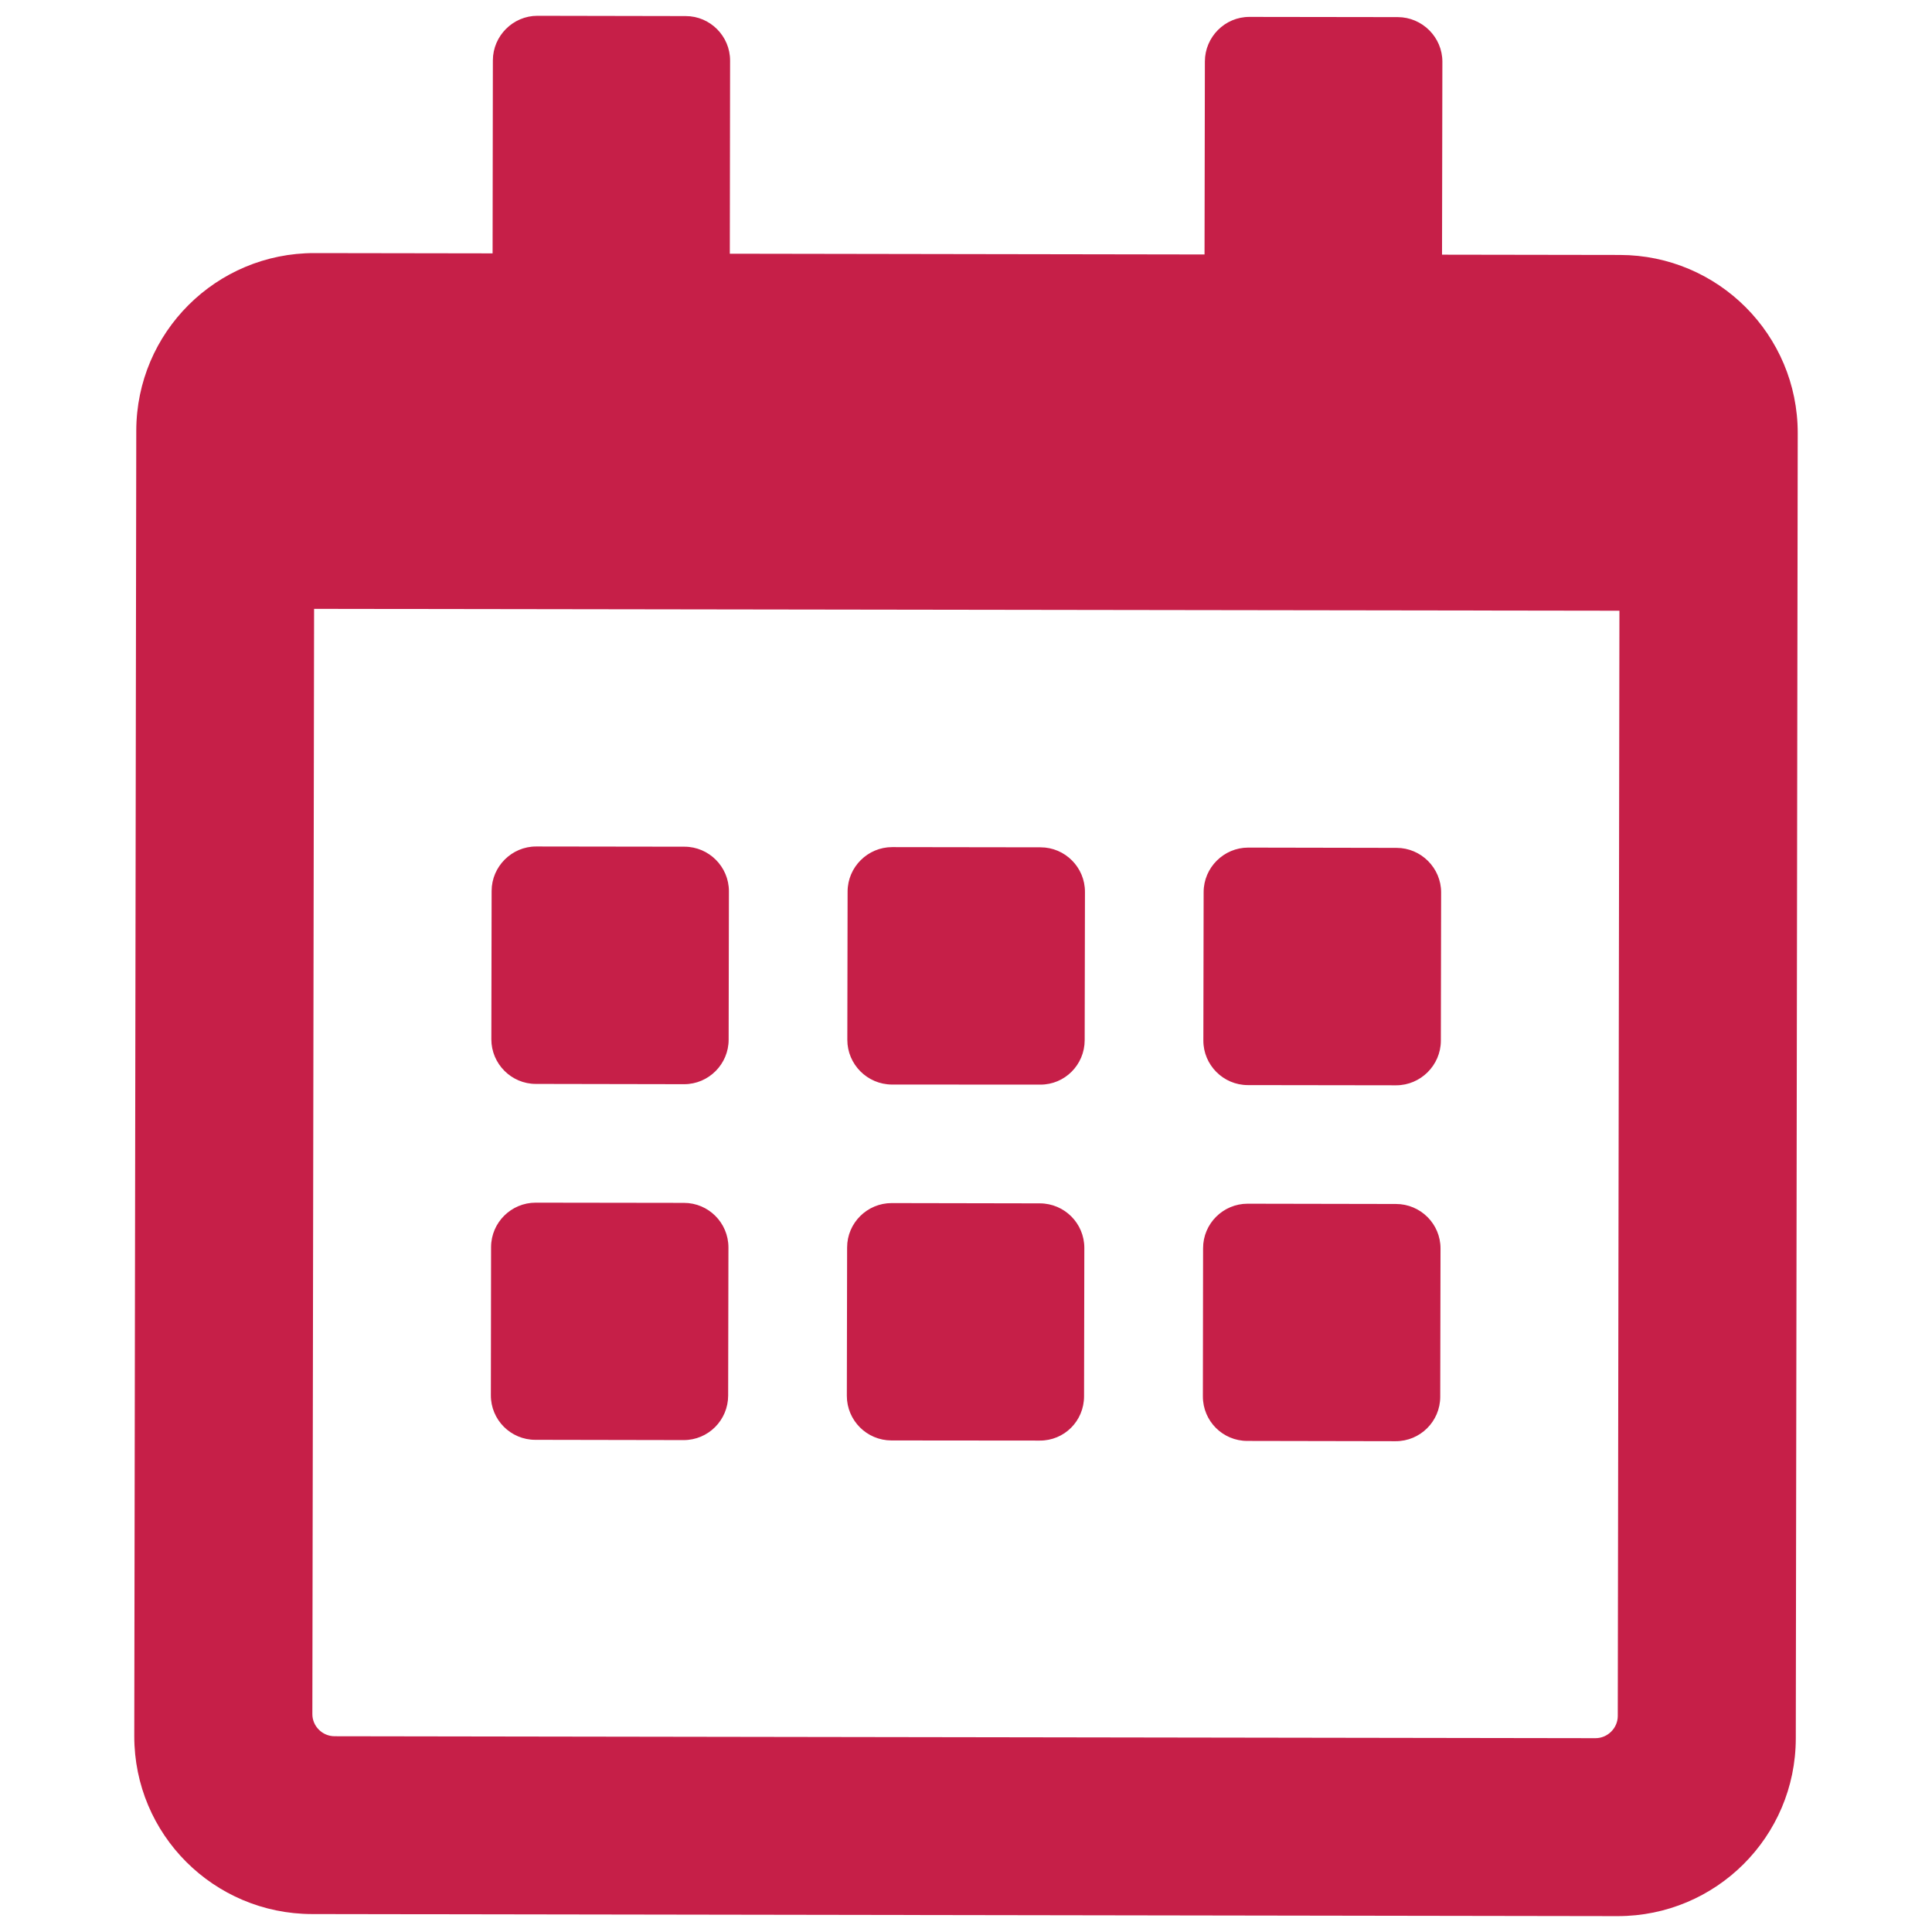
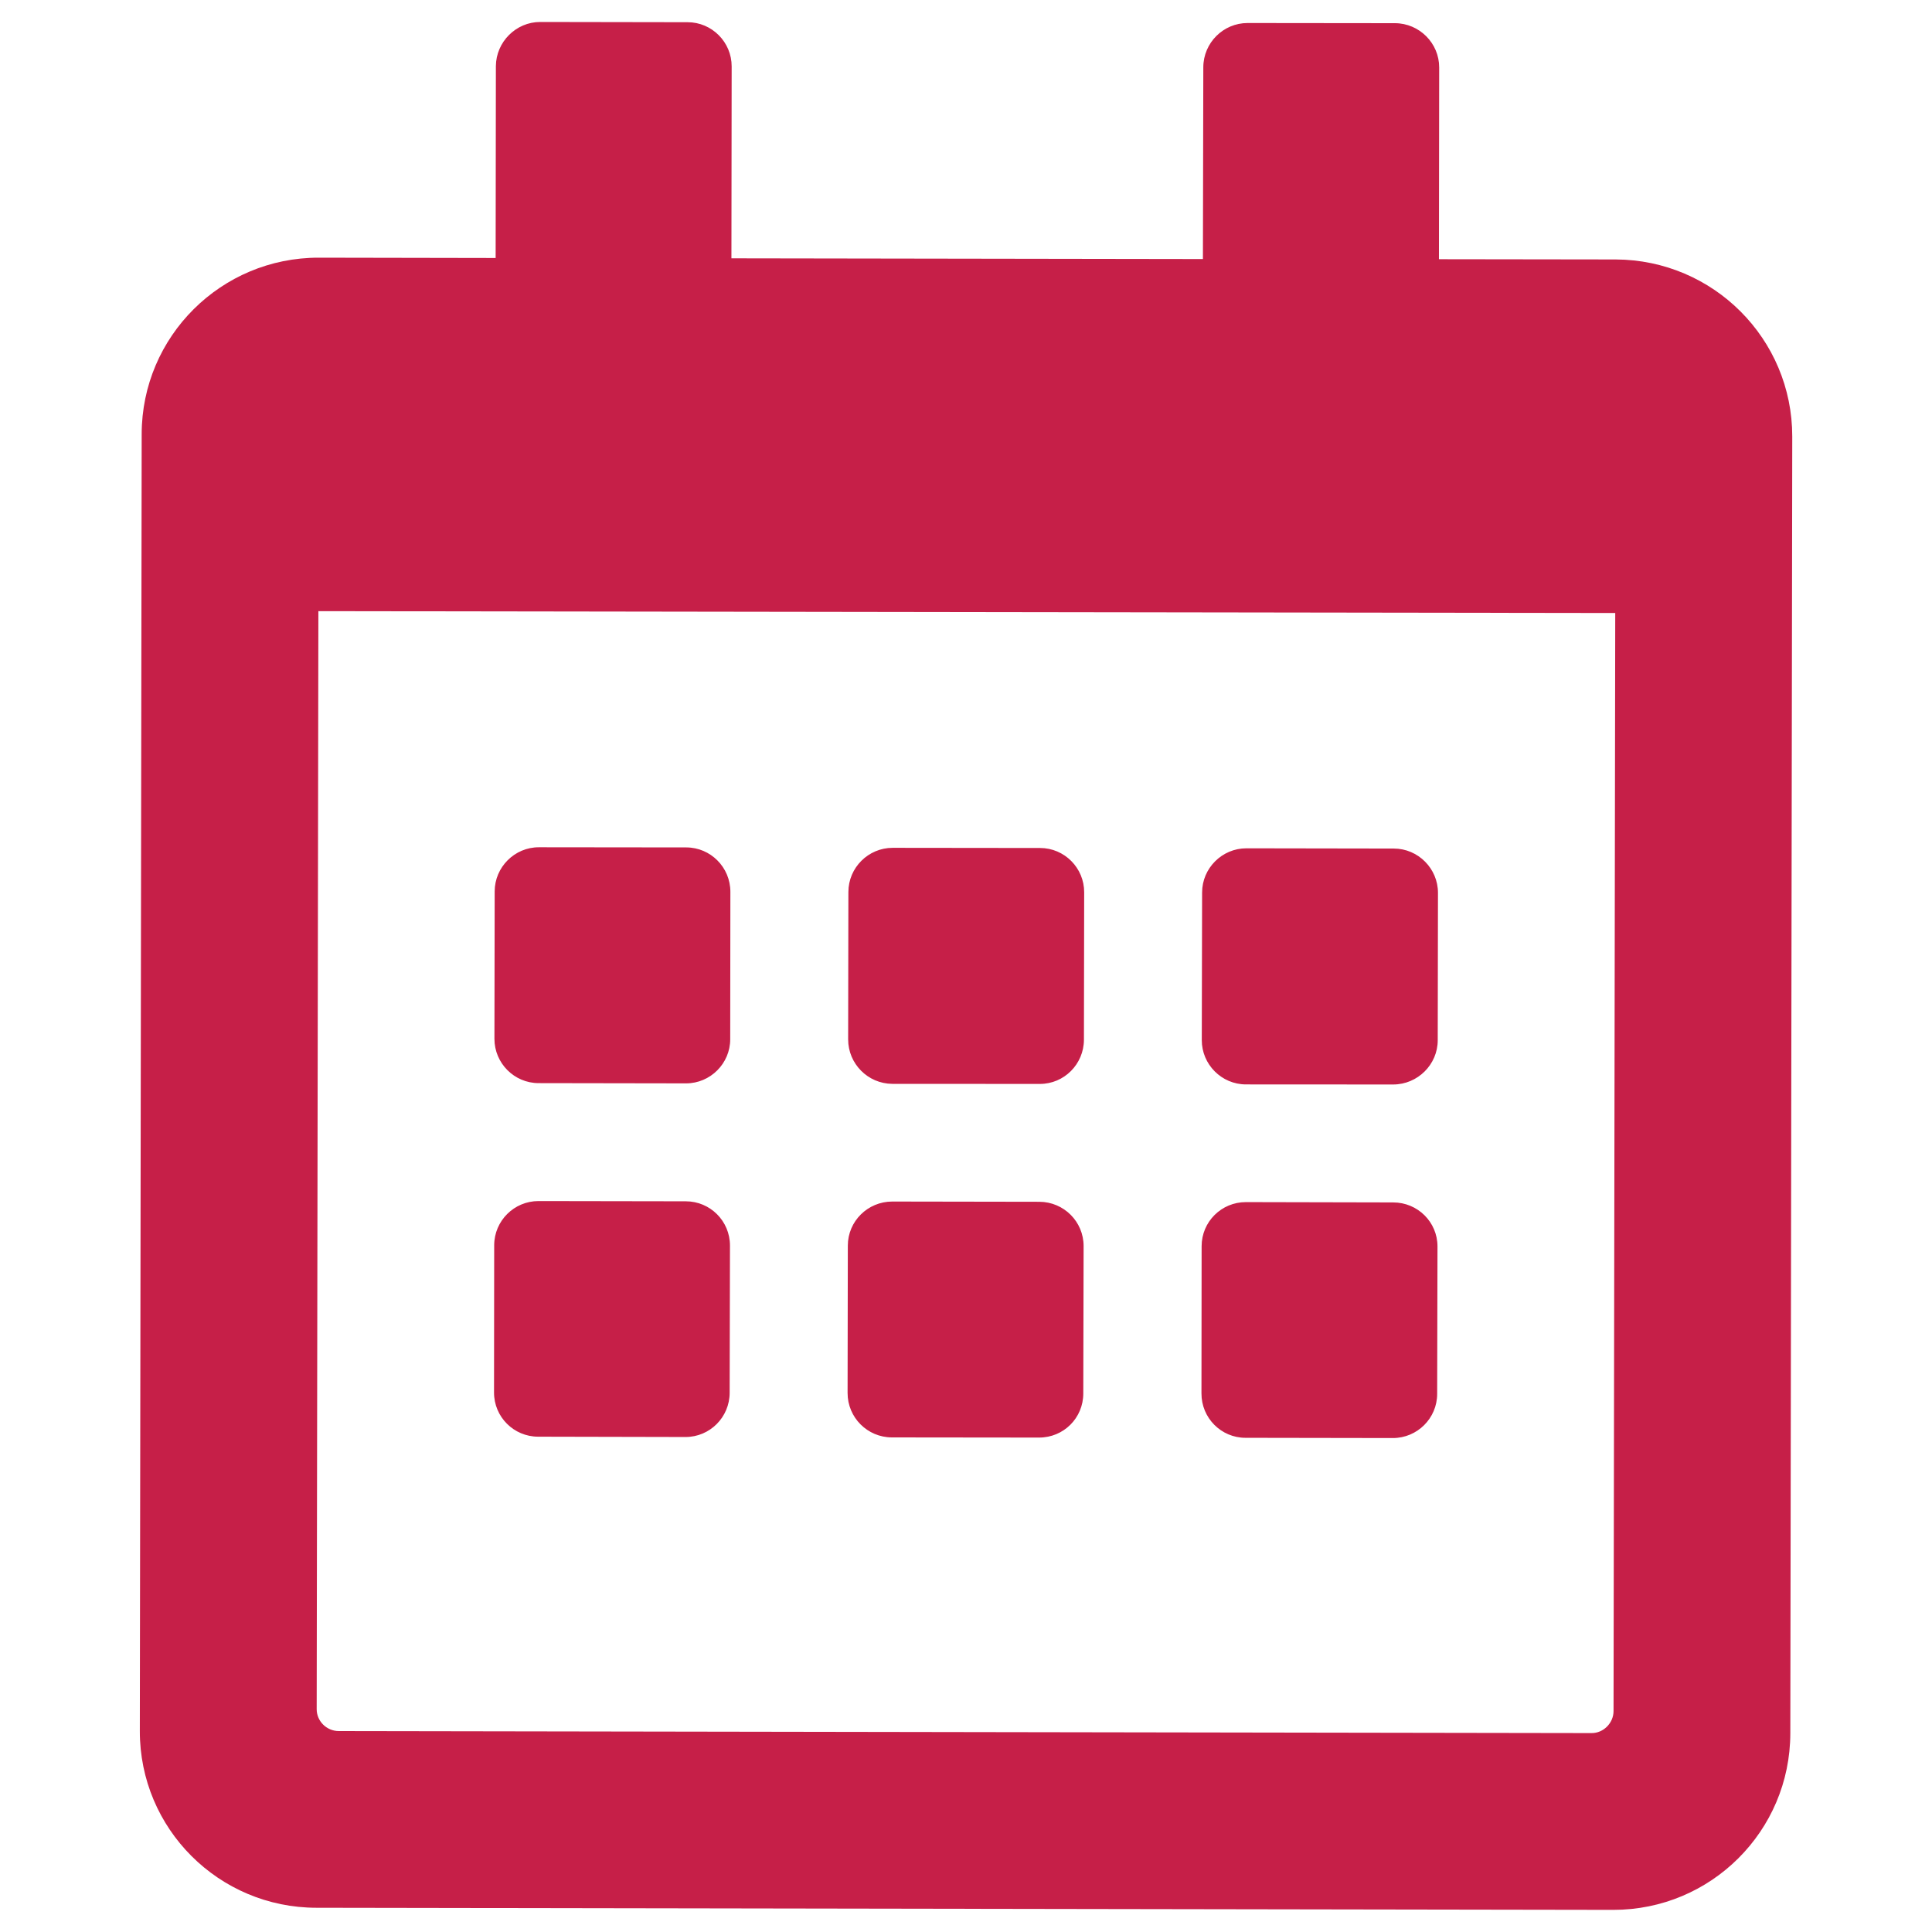
- <svg xmlns="http://www.w3.org/2000/svg" version="1.1" id="Layer_1" x="0px" y="0px" width="28px" height="28px" viewBox="0 0 28 28" enable-background="new 0 0 28 28" xml:space="preserve">
-   <path fill="#C61F48" d="M23.446,24.869l0.024-16.018L4.552,8.824L4.527,24.841c-0.001,0.175,0.144,0.322,0.323,0.322l18.273,0.028  C23.3,25.191,23.446,25.044,23.446,24.869z M26.054,6.277l-0.028,18.918c-0.002,1.426-1.159,2.576-2.583,2.575L4.523,27.74  c-1.425-0.002-2.579-1.154-2.577-2.58L1.975,6.242c0.002-1.425,1.159-2.577,2.584-2.574l2.58,0.004l0.004-2.798  C7.144,0.52,7.435,0.229,7.788,0.229l2.15,0.004c0.354,0,0.644,0.291,0.643,0.646l-0.004,2.798l6.88,0.011l0.005-2.798  c0.001-0.354,0.29-0.646,0.646-0.645l2.15,0.003c0.354,0.001,0.646,0.291,0.646,0.646l-0.005,2.797l2.579,0.004  C24.901,3.698,26.055,4.852,26.054,6.277z M20.873,20.242l0.004-2.149c0-0.356-0.29-0.644-0.646-0.644l-2.149-0.004  c-0.355,0-0.646,0.287-0.646,0.645l-0.003,2.146c-0.001,0.359,0.288,0.647,0.644,0.647l2.149,0.004  C20.582,20.888,20.873,20.6,20.873,20.242z M10.553,20.226l0.004-2.147c0-0.356-0.288-0.646-0.645-0.646L7.763,17.43  c-0.354,0-0.645,0.287-0.646,0.644l-0.003,2.147c-0.001,0.358,0.289,0.646,0.644,0.646l2.15,0.004  C10.263,20.871,10.552,20.584,10.553,20.226z M15.711,20.235l0.004-2.149c0-0.356-0.287-0.644-0.643-0.646l-2.149-0.004  c-0.355,0-0.646,0.287-0.646,0.644l-0.004,2.149c0,0.358,0.29,0.646,0.645,0.647l2.149,0.002  C15.424,20.881,15.711,20.594,15.711,20.235z M20.882,15.083l0.004-2.149c0-0.355-0.291-0.646-0.646-0.646l-2.15-0.004  c-0.354,0-0.646,0.29-0.646,0.645L17.44,15.08c-0.001,0.354,0.289,0.646,0.644,0.646l2.15,0.003  C20.589,15.729,20.881,15.438,20.882,15.083z M15.72,15.076l0.004-2.15c0.001-0.355-0.288-0.646-0.644-0.646l-2.15-0.003  c-0.354,0-0.646,0.289-0.646,0.645L12.28,15.07c0,0.355,0.289,0.646,0.645,0.648l2.15,0.001  C15.431,15.722,15.719,15.432,15.72,15.076z M9.915,15.713l-2.149-0.004c-0.355,0-0.645-0.291-0.645-0.646l0.004-2.15  c0-0.354,0.291-0.646,0.646-0.645l2.15,0.003c0.354,0.001,0.643,0.291,0.643,0.646l-0.004,2.151  C10.56,15.422,10.271,15.713,9.915,15.713z" />
+ <svg xmlns="http://www.w3.org/2000/svg" version="1.1" id="Layer_1" x="0px" y="0px" width="24px" height="24px" viewBox="0 0 24 24" enable-background="new 0 0 24 24" xml:space="preserve">
+   <path fill="#C61F48" d="M20.044,21.255l0.021-13.64L3.955,7.592L3.934,21.231c-0.001,0.148,0.122,0.273,0.275,0.273l15.562,0.025  C19.919,21.53,20.044,21.404,20.044,21.255z M22.264,5.423L22.24,21.532c-0.002,1.215-0.987,2.194-2.199,2.193l-16.11-0.026  c-1.213-0.001-2.196-0.982-2.194-2.196L1.76,5.393c0.001-1.213,0.987-2.194,2.2-2.192l2.197,0.004l0.003-2.383  C6.162,0.521,6.41,0.273,6.71,0.273l1.832,0.003c0.302,0,0.548,0.248,0.547,0.55L9.086,3.209l5.857,0.009l0.005-2.383  c0.001-0.302,0.247-0.549,0.55-0.549l1.831,0.002c0.302,0.001,0.55,0.248,0.549,0.551l-0.003,2.381l2.195,0.003  C21.283,3.228,22.265,4.209,22.264,5.423z M17.853,17.315l0.004-1.831c0-0.304-0.247-0.547-0.55-0.547l-1.83-0.004  c-0.304,0-0.55,0.244-0.55,0.548l-0.002,1.828c-0.001,0.306,0.245,0.552,0.547,0.552l1.831,0.003  C17.605,17.864,17.853,17.619,17.853,17.315z M9.064,17.301l0.004-1.828c0-0.305-0.246-0.55-0.549-0.55l-1.83-0.003  c-0.302,0-0.549,0.245-0.55,0.548l-0.002,1.829c-0.001,0.305,0.246,0.55,0.548,0.55l1.831,0.004  C8.818,17.851,9.064,17.605,9.064,17.301z M13.457,17.31l0.004-1.831c0-0.303-0.245-0.548-0.548-0.55l-1.829-0.003  c-0.304,0-0.552,0.244-0.552,0.548l-0.003,1.83c0,0.306,0.247,0.551,0.549,0.552l1.83,0.002  C13.213,17.858,13.457,17.615,13.457,17.31z M17.86,12.922l0.003-1.831c0-0.302-0.247-0.55-0.549-0.55l-1.831-0.003  c-0.302,0-0.55,0.247-0.55,0.549l-0.004,1.833c-0.001,0.302,0.246,0.551,0.549,0.551l1.83,0.001  C17.611,13.471,17.86,13.224,17.86,12.922z M13.465,12.916l0.003-1.831c0.001-0.303-0.245-0.551-0.548-0.551l-1.831-0.002  c-0.302,0-0.55,0.246-0.55,0.549l-0.003,1.831c0,0.303,0.246,0.55,0.548,0.552l1.832,0.001  C13.219,13.466,13.464,13.219,13.465,12.916z M8.522,13.458l-1.831-0.003c-0.303,0-0.549-0.248-0.549-0.55l0.003-1.831  c0-0.302,0.248-0.55,0.55-0.549l1.831,0.002c0.302,0.001,0.547,0.248,0.547,0.551L9.071,12.91  C9.071,13.211,8.824,13.458,8.522,13.458z" />
</svg>
